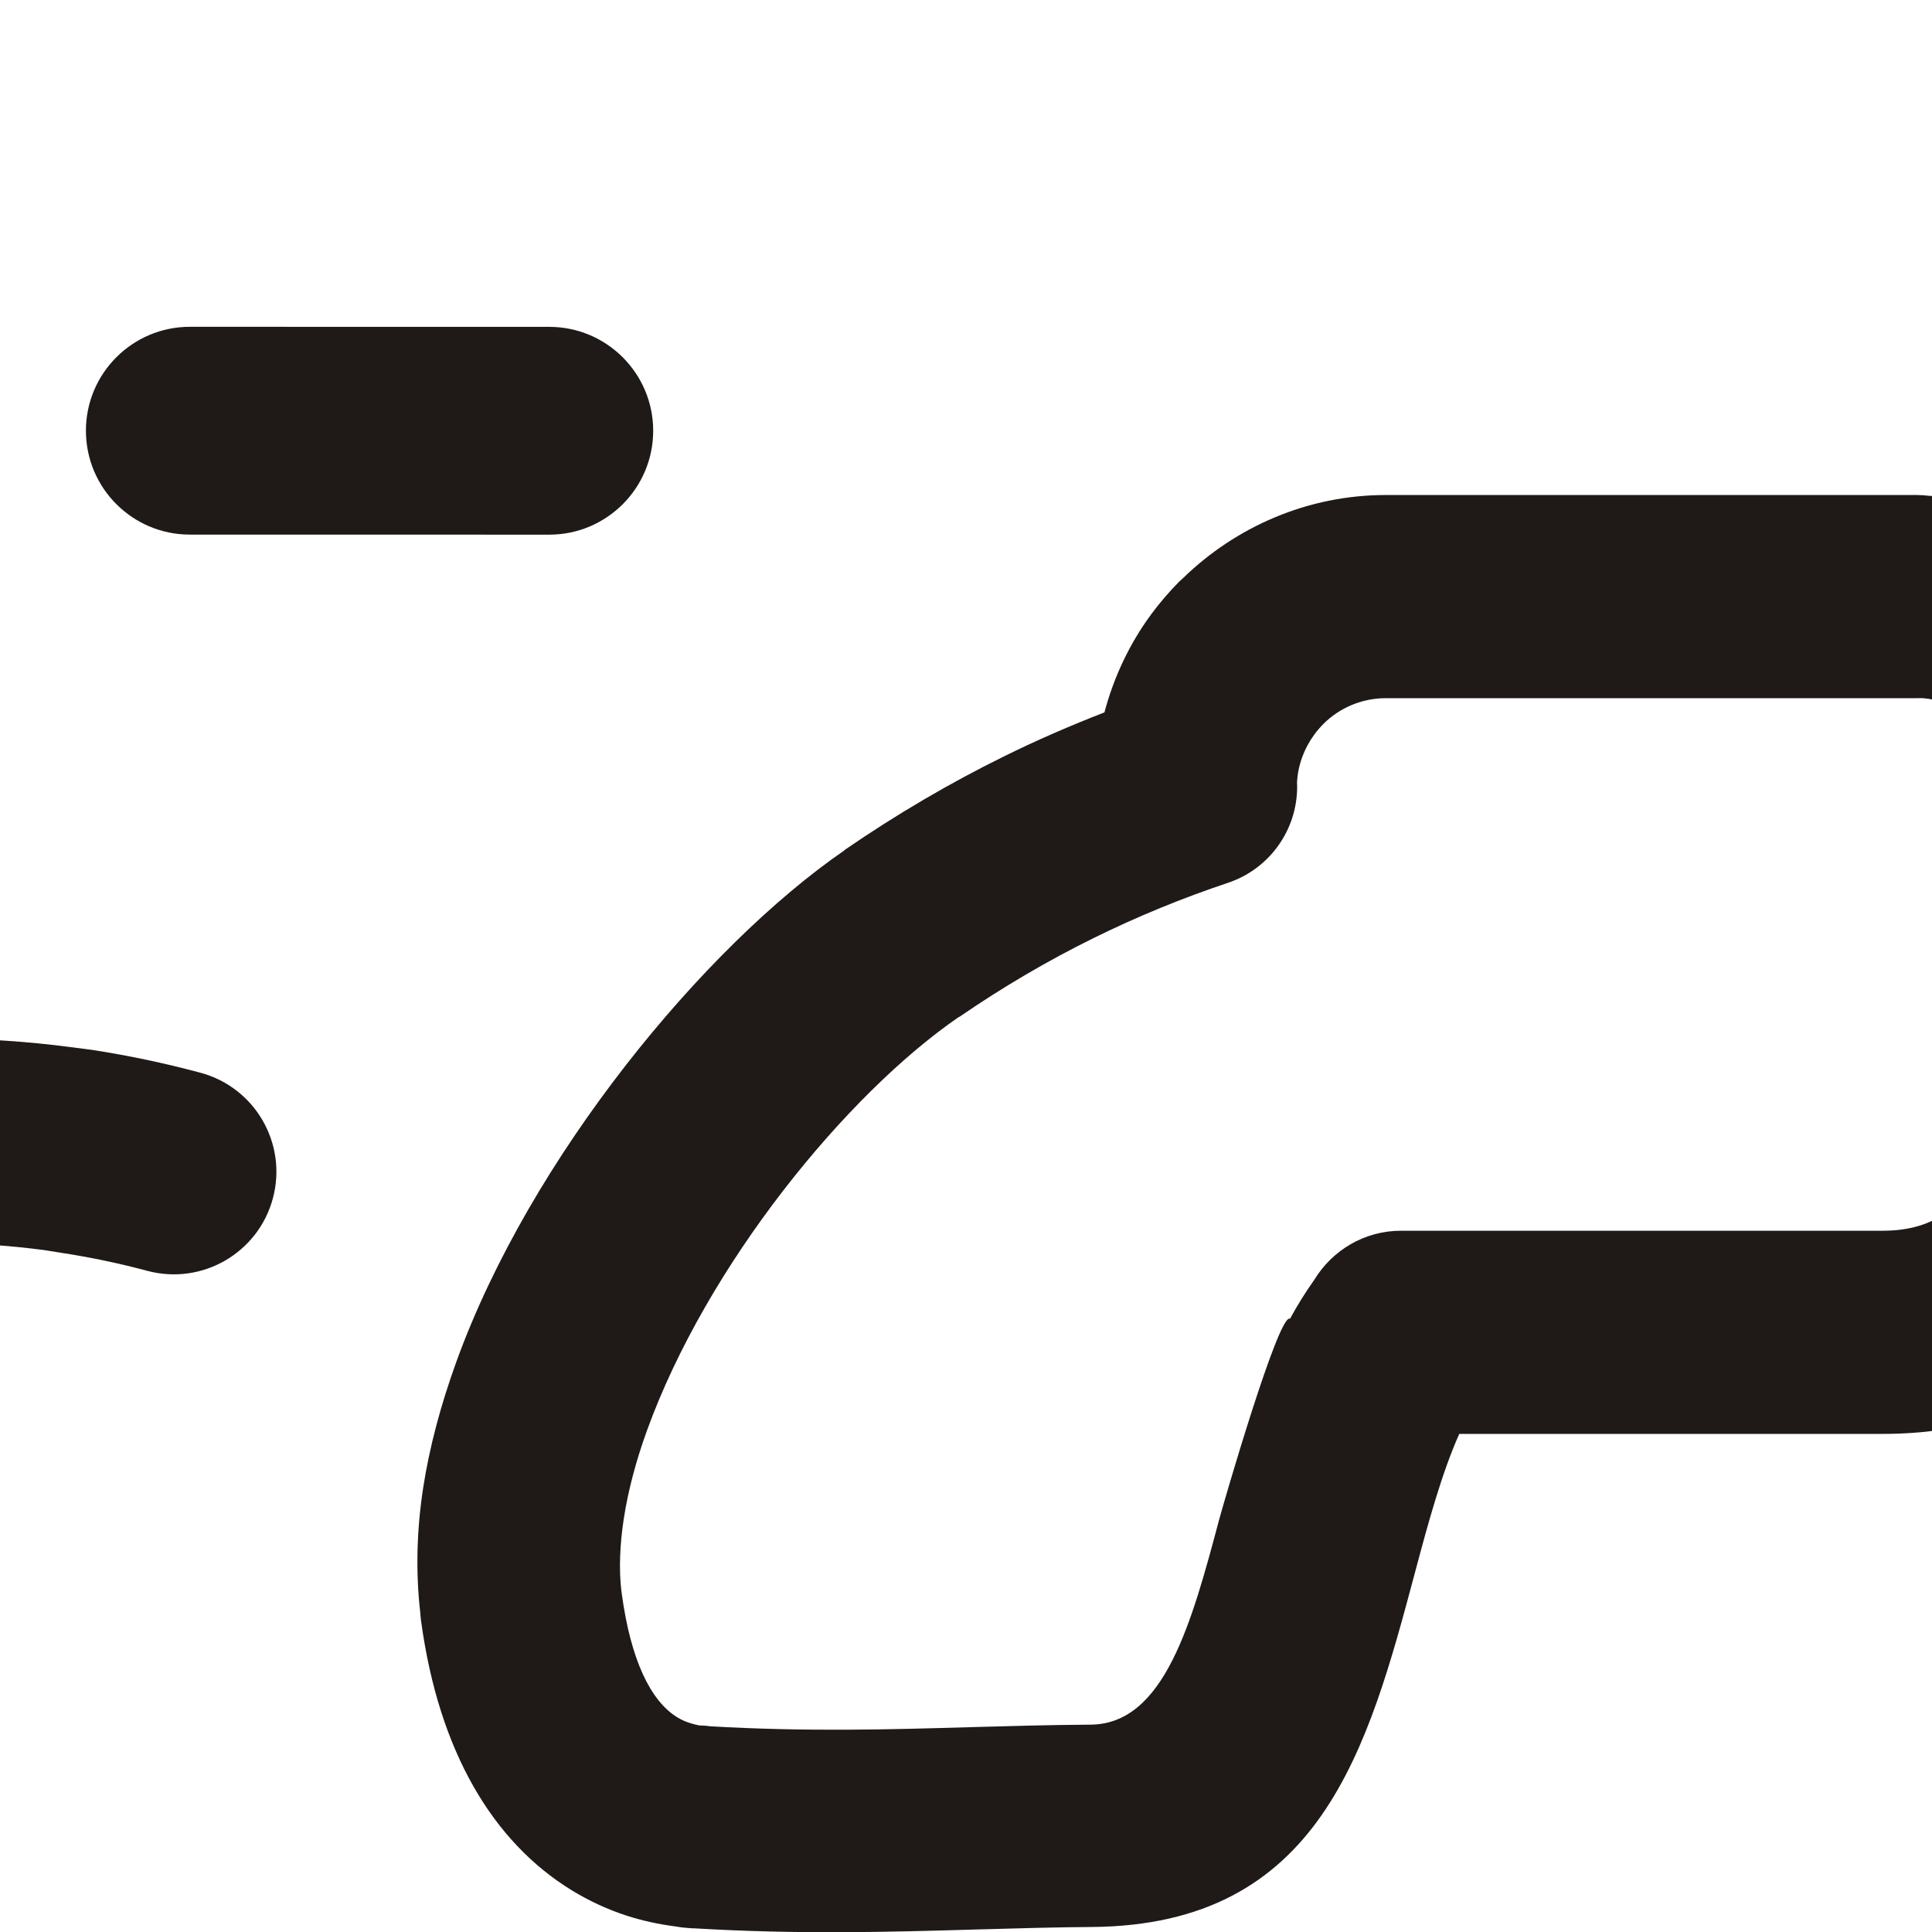
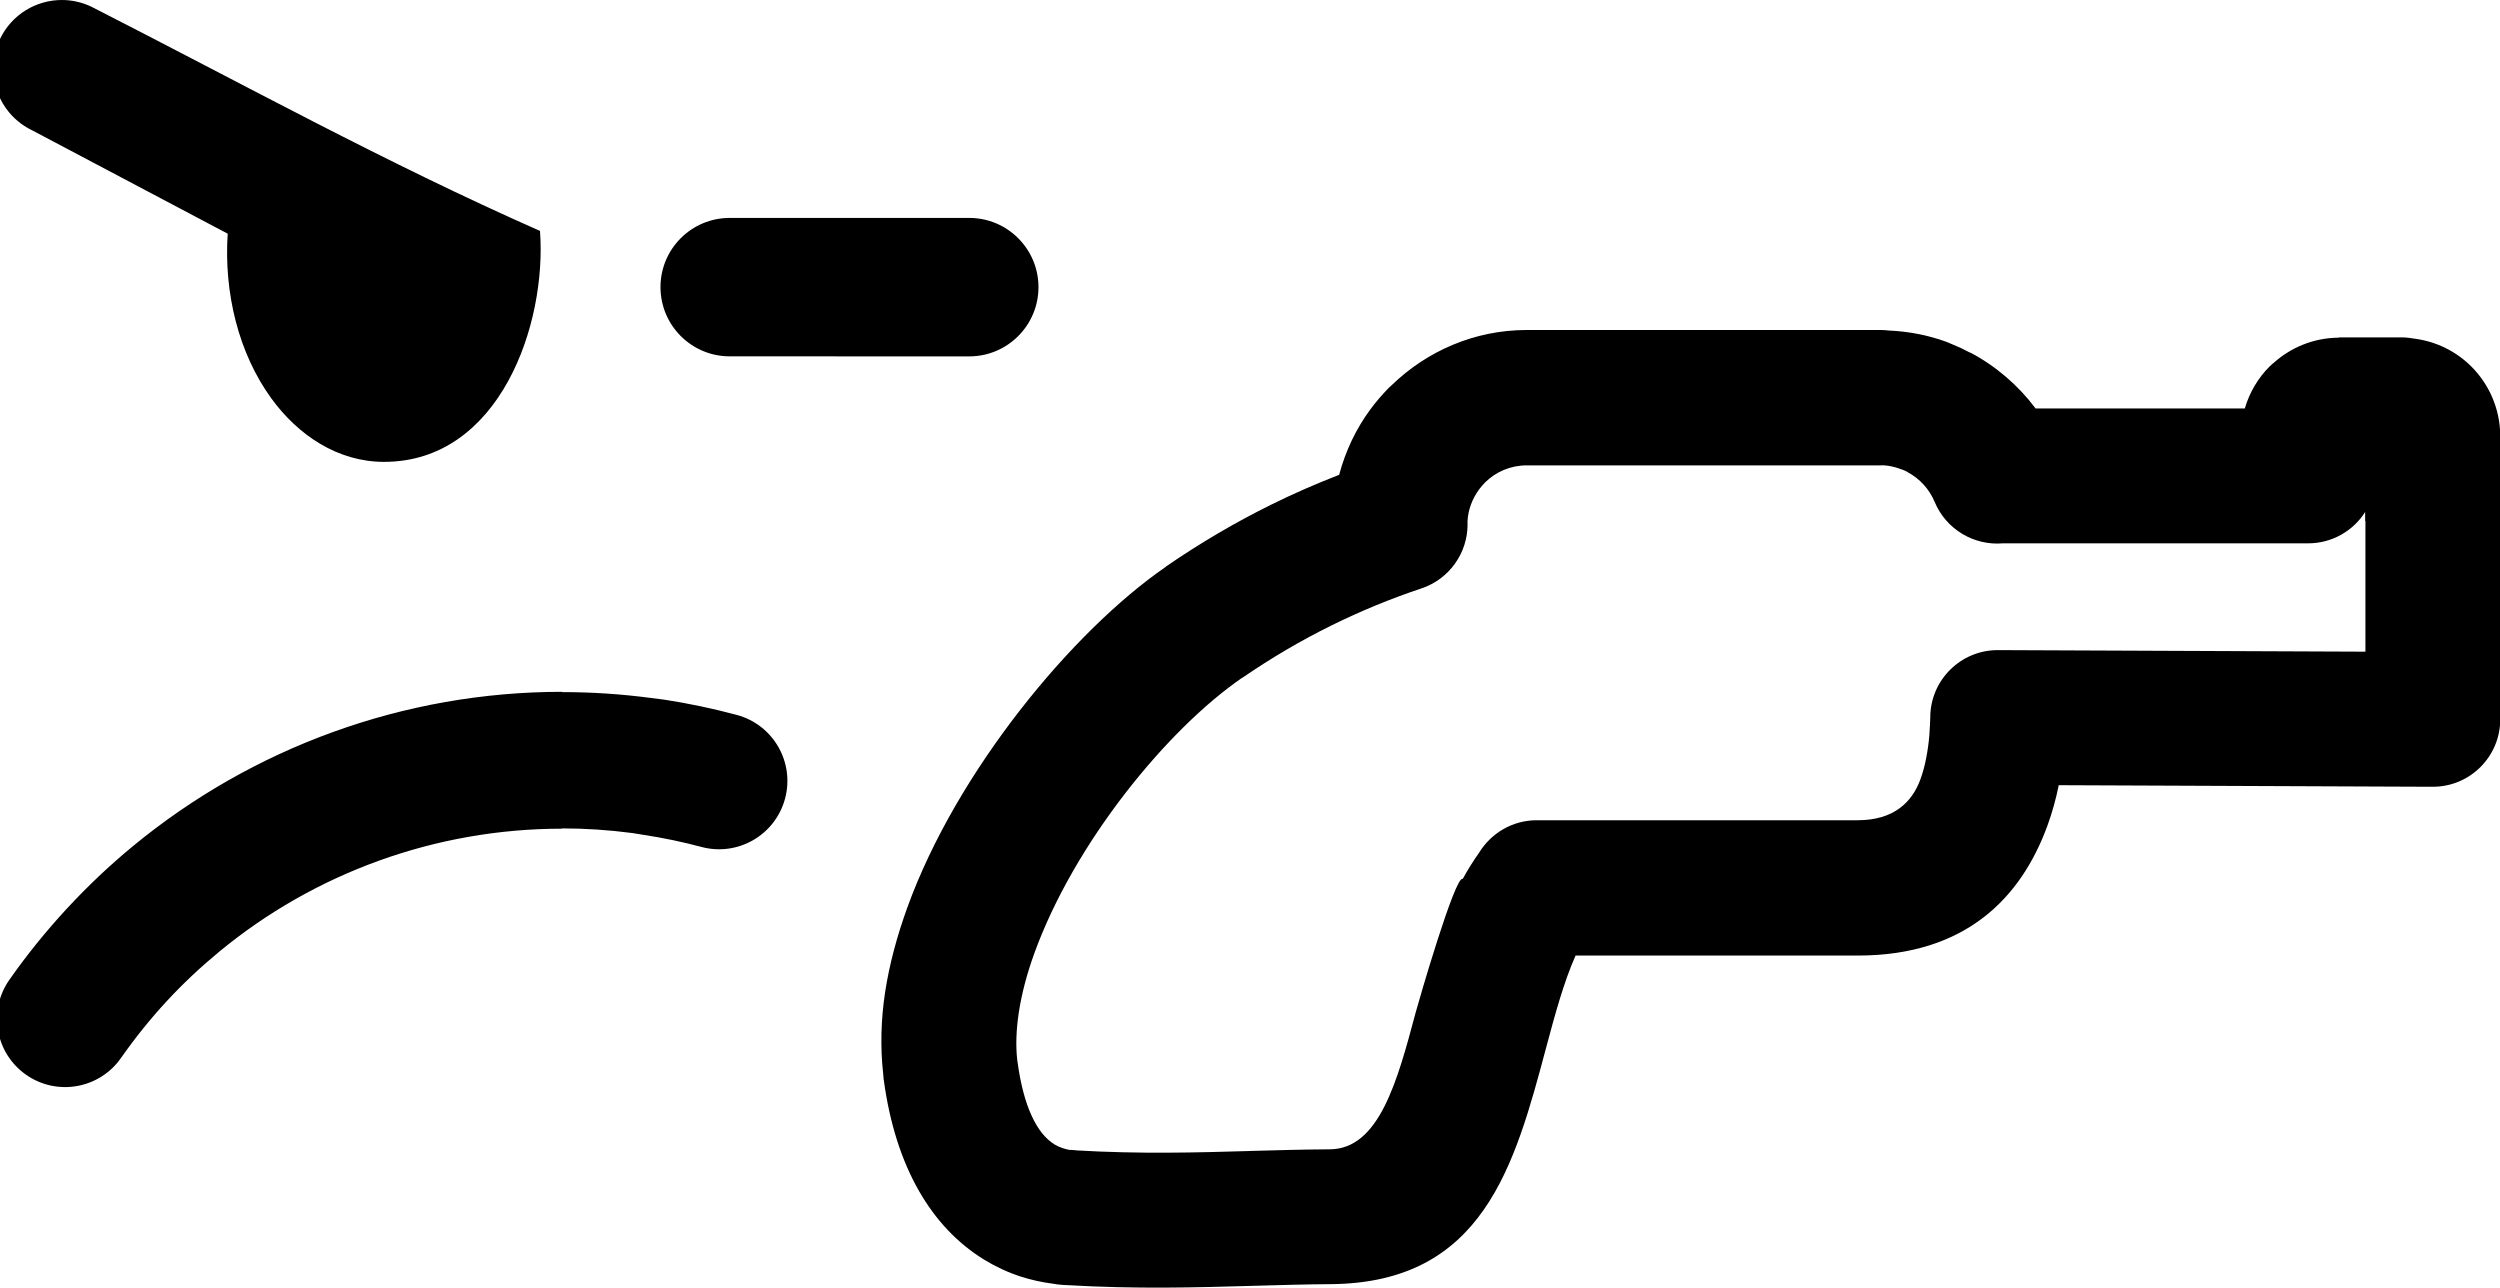
- <svg xmlns="http://www.w3.org/2000/svg" xml:space="preserve" width="1000px" height="1000px" style="shape-rendering:geometricPrecision; text-rendering:geometricPrecision; image-rendering:optimizeQuality; fill-rule:evenodd; clip-rule:evenodd" viewBox="0 0 1000 1000">
-   <defs>
-     <style type="text/css">
-    
-     .fil0 {fill:#1F1A17;fill-rule:nonzero}
-    
-   </style>
-   </defs>
-   <g id="Слой_x0020_1">
-     <g id="_85924872">
-       <path id="_46755000" class="fil0" d="M564.921 997.406c-18.868,0.119 -39.177,0.72 -59.487,1.291 -45.576,1.323 -91.785,2.614 -145.714,-0.57l-1.022 -0.06 0 0.06 -3.034 -0.24c-2.043,-0.151 -3.966,-0.361 -5.919,-0.751 -8.983,-1.142 -17.547,-3.065 -25.388,-5.589 -9.914,-3.214 -19.468,-7.661 -28.421,-13.129 -41.01,-25.176 -68.802,-72.015 -77.965,-139.284l-0.181 -1.322 -0.331 -3.726c-2.343,-20.94 -1.713,-42.332 1.502,-63.543 3.275,-21.421 9.223,-43.504 17.216,-65.616 38.245,-105.786 128.258,-214.785 200.844,-264.748l-0.06 -0.091c27.34,-18.807 54.801,-34.821 82.322,-48.4 17.304,-8.563 34.851,-16.163 52.367,-22.954 4.926,-18.537 13.129,-35.722 24.095,-50.624 4.417,-6.009 9.344,-11.718 14.542,-17.006l2.133 -1.952c27.28,-26.468 64.355,-42.933 104.914,-42.933l274.453 0 0.481 0c2.104,0 4.266,0.181 6.309,0.42 15.893,0.691 30.976,3.725 44.856,8.803l4.085 1.713c4.807,1.923 9.614,4.176 14.452,6.759l0.059 -0.119c19.859,10.545 37.225,25.507 50.624,43.414l162.509 0c3.665,-12.498 10.395,-23.825 19.378,-32.748l0.18 -0.21 2.314 -2.043 0.751 -0.601 0.24 -0.21c13.13,-11.596 30.315,-18.867 49.273,-19.198l0.81 0.03 0 -0.24 0.451 0 48.431 0 0.21 0c3.244,0 6.459,0.391 9.524,0.931 17.365,2.193 32.897,10.095 44.615,21.873 13.4,13.489 21.902,32.147 22.263,52.758l0.03 0.811 0.181 0 0 0.45 0 30.765 0 35.001 -0.21 0 0 154.096c0,28.903 -23.465,52.368 -52.367,52.368l-0.21 0 -1.322 0 -289.084 -1.202c-2.133,10.696 -5.078,21.361 -8.894,31.756 -20.43,55.552 -63.182,100.589 -147.215,100.589l-219.202 0c-9.013,20.189 -16.013,45.847 -22.833,71.414 -24.516,91.874 -48.972,182.968 -167.556,183.81zm-62.372 -103.442c19.889,-0.541 39.748,-1.142 61.951,-1.292 38.216,-0.27 52.367,-52.997 66.547,-106.175 1.833,-6.94 30.946,-107.708 36.684,-103.893l0.12 -0.27c3.725,-6.88 7.931,-13.55 12.409,-19.889 9.223,-15.172 25.838,-25.417 44.886,-25.417l249.366 0c28.181,0 42.212,-14.18 48.611,-31.606 1.863,-5.107 3.396,-10.636 4.476,-16.284 1.172,-5.949 2.014,-11.957 2.494,-17.757l0.03 -0.751 0 -0.21 0.03 0c0.391,-5.948 0.661,-10.395 0.691,-13.369l0 -0.21c0.211,-28.813 23.735,-52.037 52.578,-51.946l285.449 1.201 0 -101.519 -0.21 0 0 -6.97c-9.285,14.661 -25.718,24.335 -44.346,24.335l-237.108 0c-22.173,1.893 -44.015,-10.605 -52.998,-32.237 -4.115,-9.855 -11.656,-18.117 -21.031,-23.074l0.031 -0.09 -0.241 -0.12c-1.051,-0.541 -2.283,-1.142 -3.785,-1.713l-0.21 -0.06 -0.481 -0.15 -1.232 -0.451c-4.056,-1.472 -8.141,-2.404 -12.258,-2.704l-2.734 0.031 -0.481 0 -274.453 0c-12.618,0 -24.065,5.107 -32.327,13.309 -1.683,1.713 -3.275,3.575 -4.657,5.438 -5.258,7.152 -8.593,15.834 -9.013,24.967l0.06 1.983 0.059 0 0 0.21 -0.059 0c0.03,21.932 -13.941,42.361 -35.874,49.693 -23.283,7.781 -46.628,17.276 -69.852,28.753 -23.164,11.446 -46.269,24.906 -69.162,40.649l-0.06 -0.09 -0.15 0.09c-57.985,39.839 -130.331,128.048 -161.517,214.305 -5.528,15.322 -9.644,30.645 -11.928,45.487 -2.042,13.429 -2.523,26.018 -1.261,37.074l0.09 0.632 0.181 1.322c4.626,33.889 14.812,55.161 28.692,63.693 1.892,1.142 4.025,2.133 6.249,2.855 1.802,0.57 3.544,1.051 5.167,1.351l1.923 0.06 3.034 0.241 0 0.09c50.533,2.944 93.347,1.713 135.619,0.481z" />
-       <path id="_45101640" class="fil0" d="M98.252 276.708c-29.681,0 -53.778,-24.097 -53.778,-53.778 0,-29.681 24.097,-53.778 53.778,-53.778l186.058 0.031c29.681,0 53.779,24.097 53.779,53.778 0,29.681 -24.098,53.778 -53.779,53.778l-186.058 -0.031z" />
-       <path id="_46109872" class="fil0" d="M-374.596 821.711c-16.74,23.963 -49.74,29.819 -73.703,13.079 -23.963,-16.74 -29.819,-49.74 -13.079,-73.703l0.008 -0.012c13.633,-19.469 28.6,-37.969 44.751,-55.415 16.25,-17.554 33.363,-33.718 51.197,-48.419 92.908,-76.591 210.492,-119.934 333.441,-119.934l0.054 0 0 0.208c23.024,0.002 45.874,1.494 68.342,4.452 8.278,1.09 10.052,1.274 10.978,1.416 18.815,2.883 37.618,6.837 56.285,11.843 28.322,7.567 45.145,36.663 37.578,64.984 -7.567,28.322 -36.663,45.145 -64.984,37.578 -14.545,-3.9 -29.466,-7.023 -44.659,-9.351 -7.543,-1.155 -7.259,-1.2 -8.902,-1.416 -18.285,-2.406 -36.554,-3.621 -54.639,-3.622l0 0.208 -0.054 0c-98.386,0 -192.242,34.489 -266.172,95.436 -14.607,12.04 -28.256,24.882 -40.818,38.453 -12.663,13.678 -24.573,28.434 -35.616,44.204l-0.008 0.012z" />
-       <path id="_48021056" class="fil0" d="M-443.543 101.161c-26.519,-12.679 -37.731,-44.484 -25.052,-71.002 12.679,-26.519 44.484,-37.733 71.003,-25.054 116.595,59.408 228.665,121.328 348.45,174.161 5.431,72.128 -31.062,179.399 -121.204,179.399 -36.011,0 -66.791,-20.898 -87.345,-49.128 -25.723,-35.297 -37.068,-82.408 -34.033,-128.12l-151.819 -80.256z" />
-     </g>
-   </g>
+ <svg xmlns="http://www.w3.org/2000/svg" width="1942" height="1000">
+   <path d="M47.906 0c-19.81 .058 -38.793 11.221 -47.906 30.281 -12.679 26.518 -1.457 58.321 25.063 71l151.813 80.25c-3.034 45.712 8.308 92.828 34.031 128.125 20.554 28.23 51.333 49.125 87.344 49.125 90.142 0 126.649 -107.279 121.219 -179.406 -119.785 -52.833 -231.874 -114.748 -348.469 -174.156 -7.459 -3.566 -15.342 -5.242 -23.094 -5.219zm518.938 169.281c-29.681 0 -53.781 24.069 -53.781 53.75s24.1 53.781 53.781 53.781l186.063 .031c29.681 0 53.781 -24.1 53.781 -53.781 0 -29.681 -24.1 -53.781 -53.781 -53.781l-186.063 0zm619.094 87.063c-40.559 0 -77.626 16.438 -104.906 42.906l-2.156 1.969c-5.198 5.288 -10.114 10.991 -14.531 17 -10.965 14.902 -19.167 32.088 -24.094 50.625 -17.516 6.79 -35.071 14.406 -52.375 22.969 -27.521 13.579 -54.972 29.568 -82.313 48.375l.063 .094c-72.586 49.963 -162.598 158.964 -200.844 264.75 -7.993 22.113 -13.944 44.205 -17.219 65.625 -3.215 21.212 -3.843 42.591 -1.5 63.531l.313 3.75 .188 1.313c9.163 67.269 36.958 114.105 77.969 139.281 8.953 5.468 18.523 9.911 28.438 13.125 7.841 2.524 16.392 4.452 25.375 5.594 1.952 .39 3.863 .599 5.906 .75l3.031 .25l0 -.063l1.031 .063c53.929 3.184 100.142 1.885 145.719 .563 20.31 -.57 40.632 -1.162 59.5 -1.281 118.584 -.842 143.015 -91.938 167.531 -183.813 6.82 -25.567 13.831 -51.249 22.844 -71.438l219.188 0c84.033 0 126.789 -45.01 147.219 -100.563 3.816 -10.395 6.773 -21.085 8.906 -31.781l289.094 1.219l1.532 0c28.902 0 52.344 -23.472 52.344 -52.375l0 -154.094l.219 0l0 -66.219l-.188 0l-.031 -.813c-.36 -20.61 -8.85 -39.261 -22.25 -52.75 -11.718 -11.778 -27.26 -19.682 -44.625 -21.875 -3.065 -.54 -6.255 -.938 -9.5 -.938l-49.095 0l0 .25l-.813 -.031c-18.958 .331 -36.151 7.591 -49.281 19.188l-.25 .219 -.75 .594 -2.313 2.063 -.187 .188c-8.984 8.923 -15.71 20.252 -19.375 32.75l-162.5 0c-13.4 -17.907 -30.766 -32.861 -50.625 -43.406l-.063 .125c-4.838 -2.583 -9.63 -4.827 -14.437 -6.75l-4.094 -1.719c-13.88 -5.078 -28.951 -8.122 -44.844 -8.813 -2.043 -.24 -4.209 -.406 -6.312 -.406l-274.938 0zm277.656 105.125c4.116 .3 8.194 1.216 12.25 2.688l1.25 .469 .469 .125 .219 .063c1.502 .57 2.73 1.178 3.781 1.719l.25 .125 -.031 .094c9.374 4.957 16.916 13.207 21.031 23.063 8.984 21.632 30.827 34.143 53 32.25l237.094 0c18.627 0 35.059 -9.683 44.344 -24.344l0 6.969l.219 0l0 101.531l-285.438 -1.219c-28.842 -.091 -52.382 23.156 -52.594 51.969l0 .188c-.029 2.974 -.297 7.427 -.687 13.375l-.031 0l0 .219l-.031 .75c-.481 5.799 -1.328 11.801 -2.5 17.75 -1.081 5.648 -2.606 11.174 -4.469 16.281 -6.399 17.426 -20.444 31.625 -48.625 31.625l-249.344 0c-19.048 0 -35.683 10.234 -44.906 25.406 -4.477 6.339 -8.681 12.995 -12.406 19.875l-.125 .281c-5.738 -3.815 -34.823 96.966 -36.656 103.906 -14.18 53.178 -28.347 105.886 -66.563 106.156 -22.203 .15 -42.049 .74 -61.938 1.281l0 .031c-42.272 1.232 -85.091 2.444 -135.625 -.5l0 -.094l-3.031 -.219 -1.938 -.063c-1.623 -.3 -3.354 -.805 -5.156 -1.375 -2.224 -.722 -4.358 -1.702 -6.25 -2.844 -13.88 -8.532 -24.061 -29.798 -28.688 -63.688l-.188 -1.313 -.094 -.656c-1.261 -11.055 -.792 -23.633 1.25 -37.063 2.284 -14.842 6.41 -30.178 11.938 -45.5 31.186 -86.257 103.546 -174.443 161.531 -214.281l.125 -.094 .063 .094c22.893 -15.743 46.024 -29.21 69.188 -40.656 23.224 -11.477 46.561 -20.969 69.844 -28.75 21.933 -7.331 35.905 -27.756 35.875 -49.688l.062 0l0 -.219l-.062 0l-.063 -2c.421 -9.133 3.742 -17.817 9 -24.969 1.382 -1.863 2.973 -3.725 4.656 -5.438 8.262 -8.202 19.726 -13.281 32.344 -13.281l274.938 0l2.719 -.031zm-1026.969 175.938c-122.949 0 -240.53 43.346 -333.438 119.938 -17.835 14.701 -34.969 30.884 -51.219 48.438 -16.15 17.446 -31.116 35.937 -44.75 55.406 -16.74 23.963 -10.87 56.979 13.094 73.719 23.963 16.74 56.948 10.87 73.688 -13.094 11.043 -15.77 22.962 -30.54 35.625 -44.219 12.562 -13.571 26.206 -26.397 40.813 -38.438 73.93 -60.946 167.802 -95.438 266.188 -95.438l.031 0l0 -.219c18.085 .001 36.372 1.219 54.656 3.625 1.643 .216 1.364 .282 8.906 1.438 15.192 2.328 30.111 5.444 44.656 9.344 28.322 7.567 57.401 -9.272 64.969 -37.594 7.567 -28.322 -9.241 -57.401 -37.563 -64.969 -18.667 -5.005 -37.466 -8.961 -56.281 -11.844 -.926 -.142 -2.722 -.316 -11 -1.406 -22.468 -2.957 -45.319 -4.467 -68.344 -4.469l0 -.219l-.031 0z" />
</svg>
